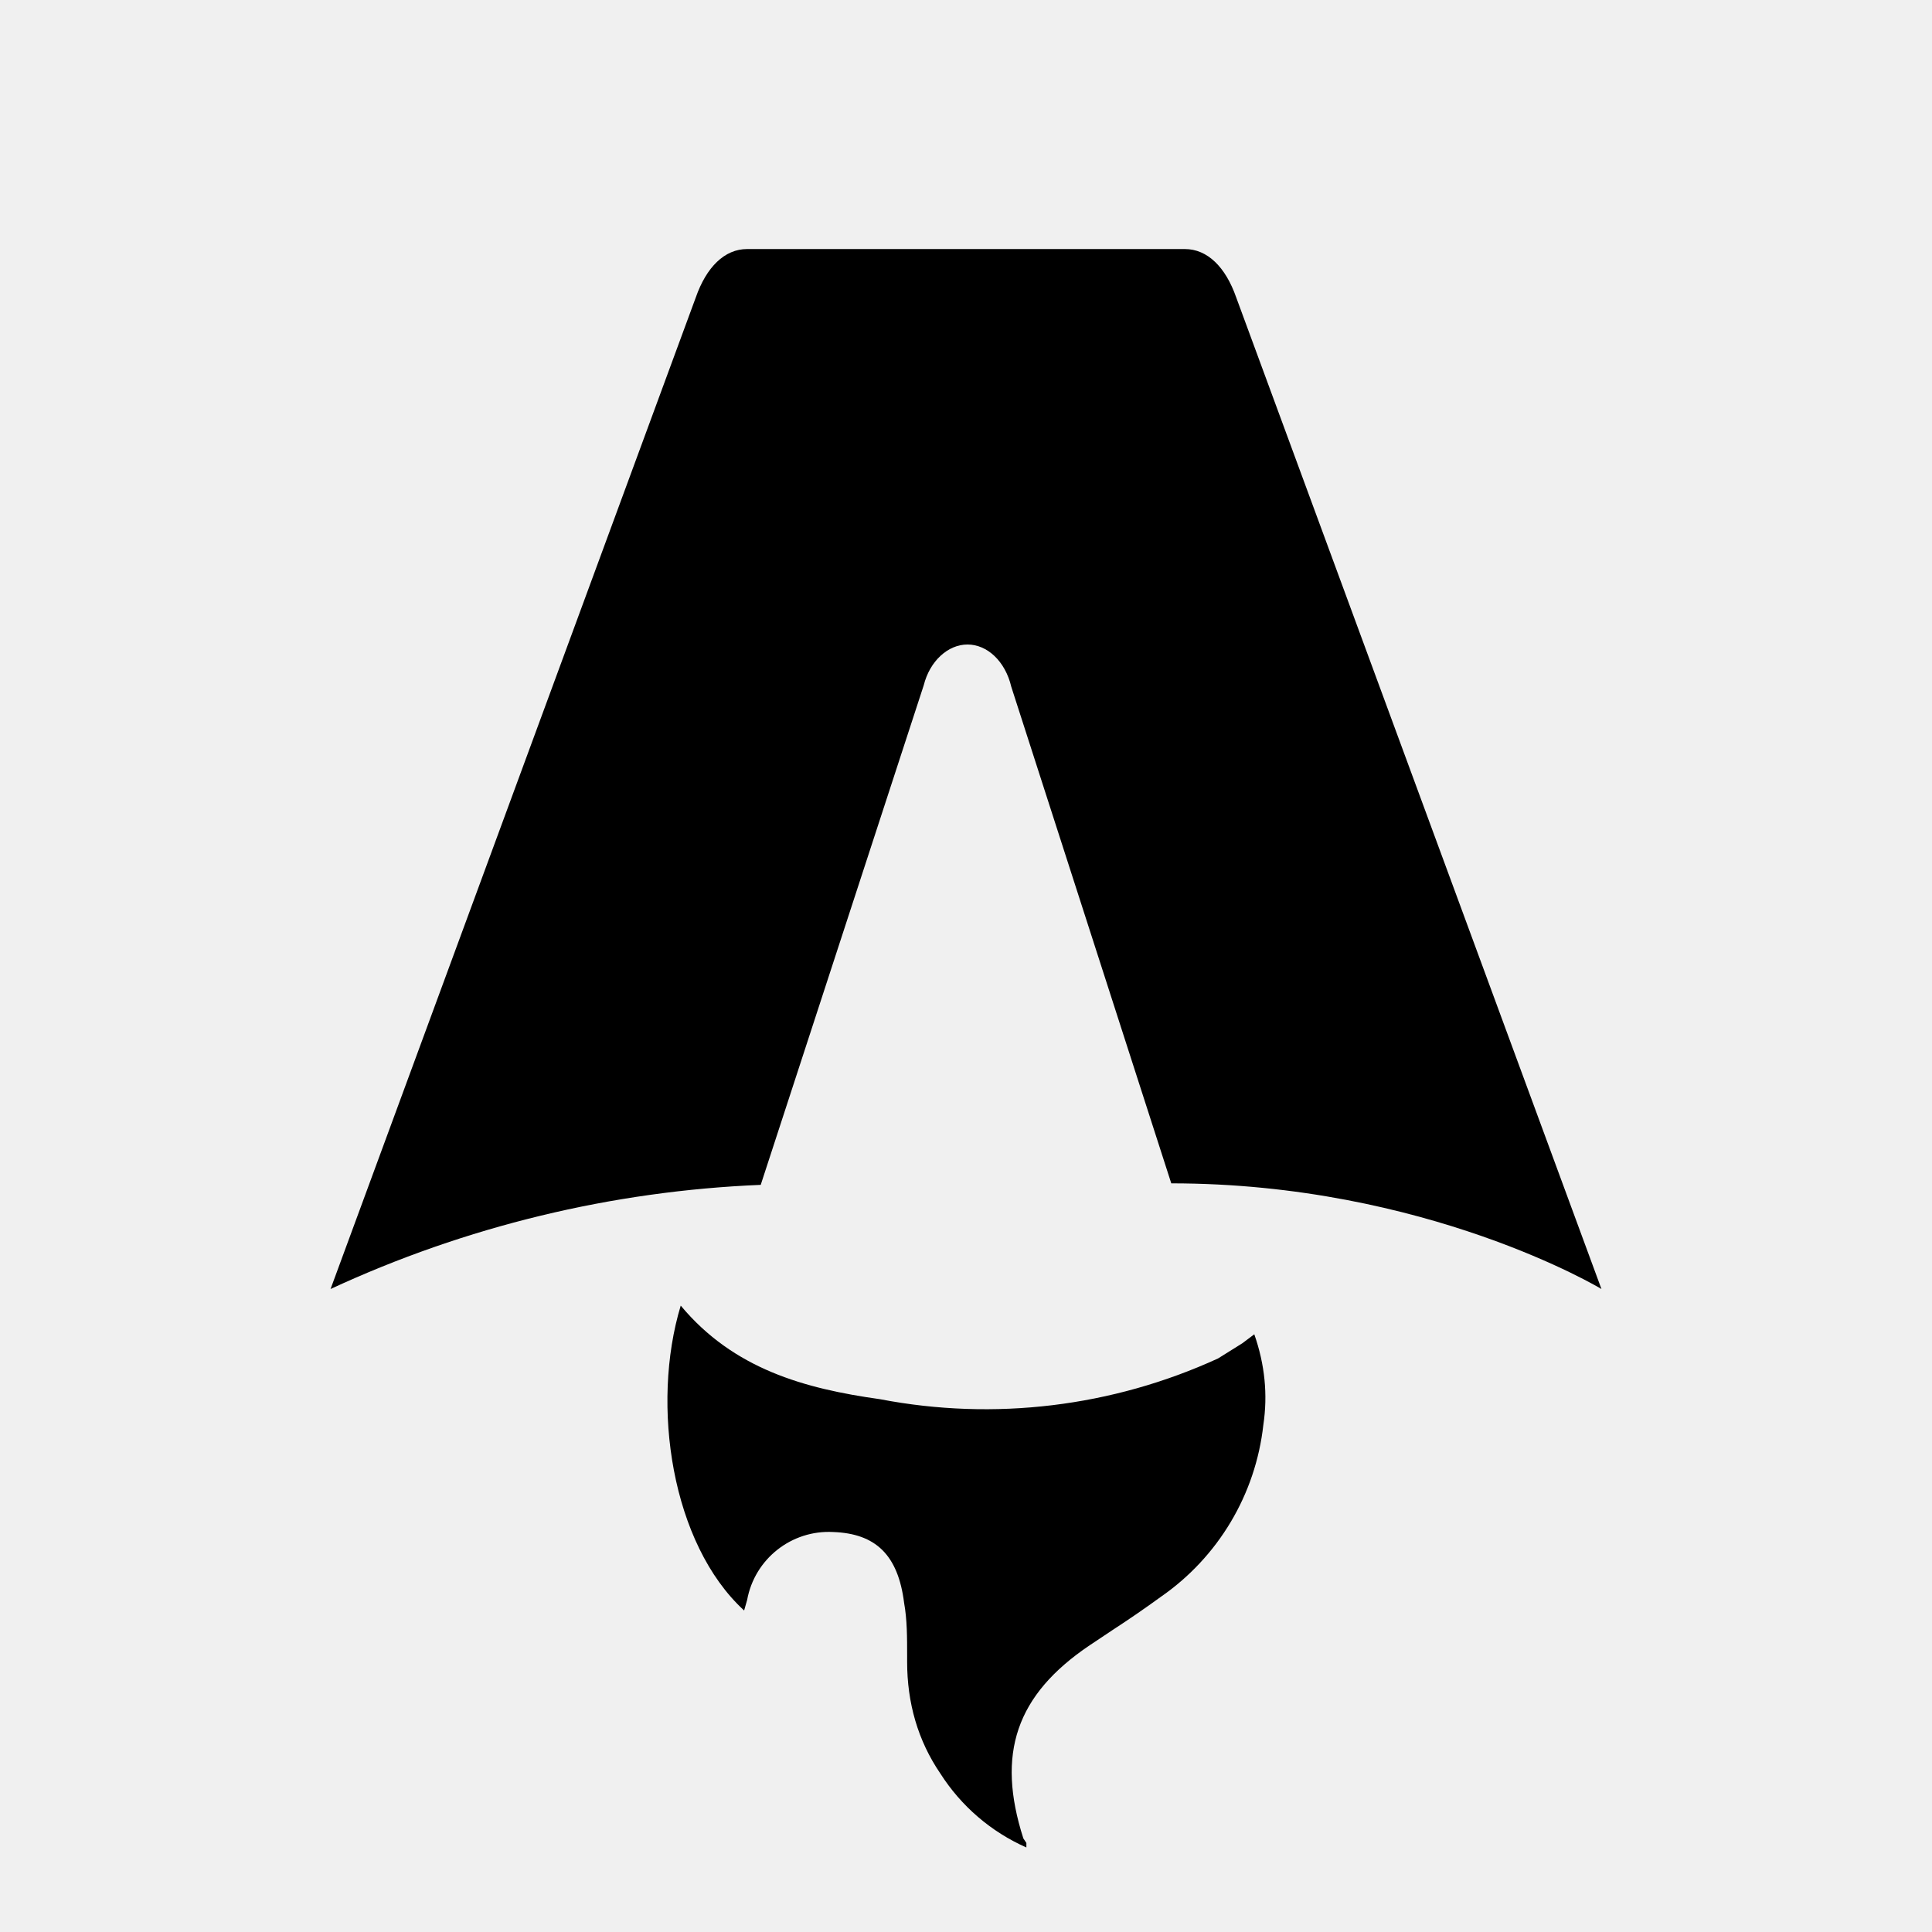
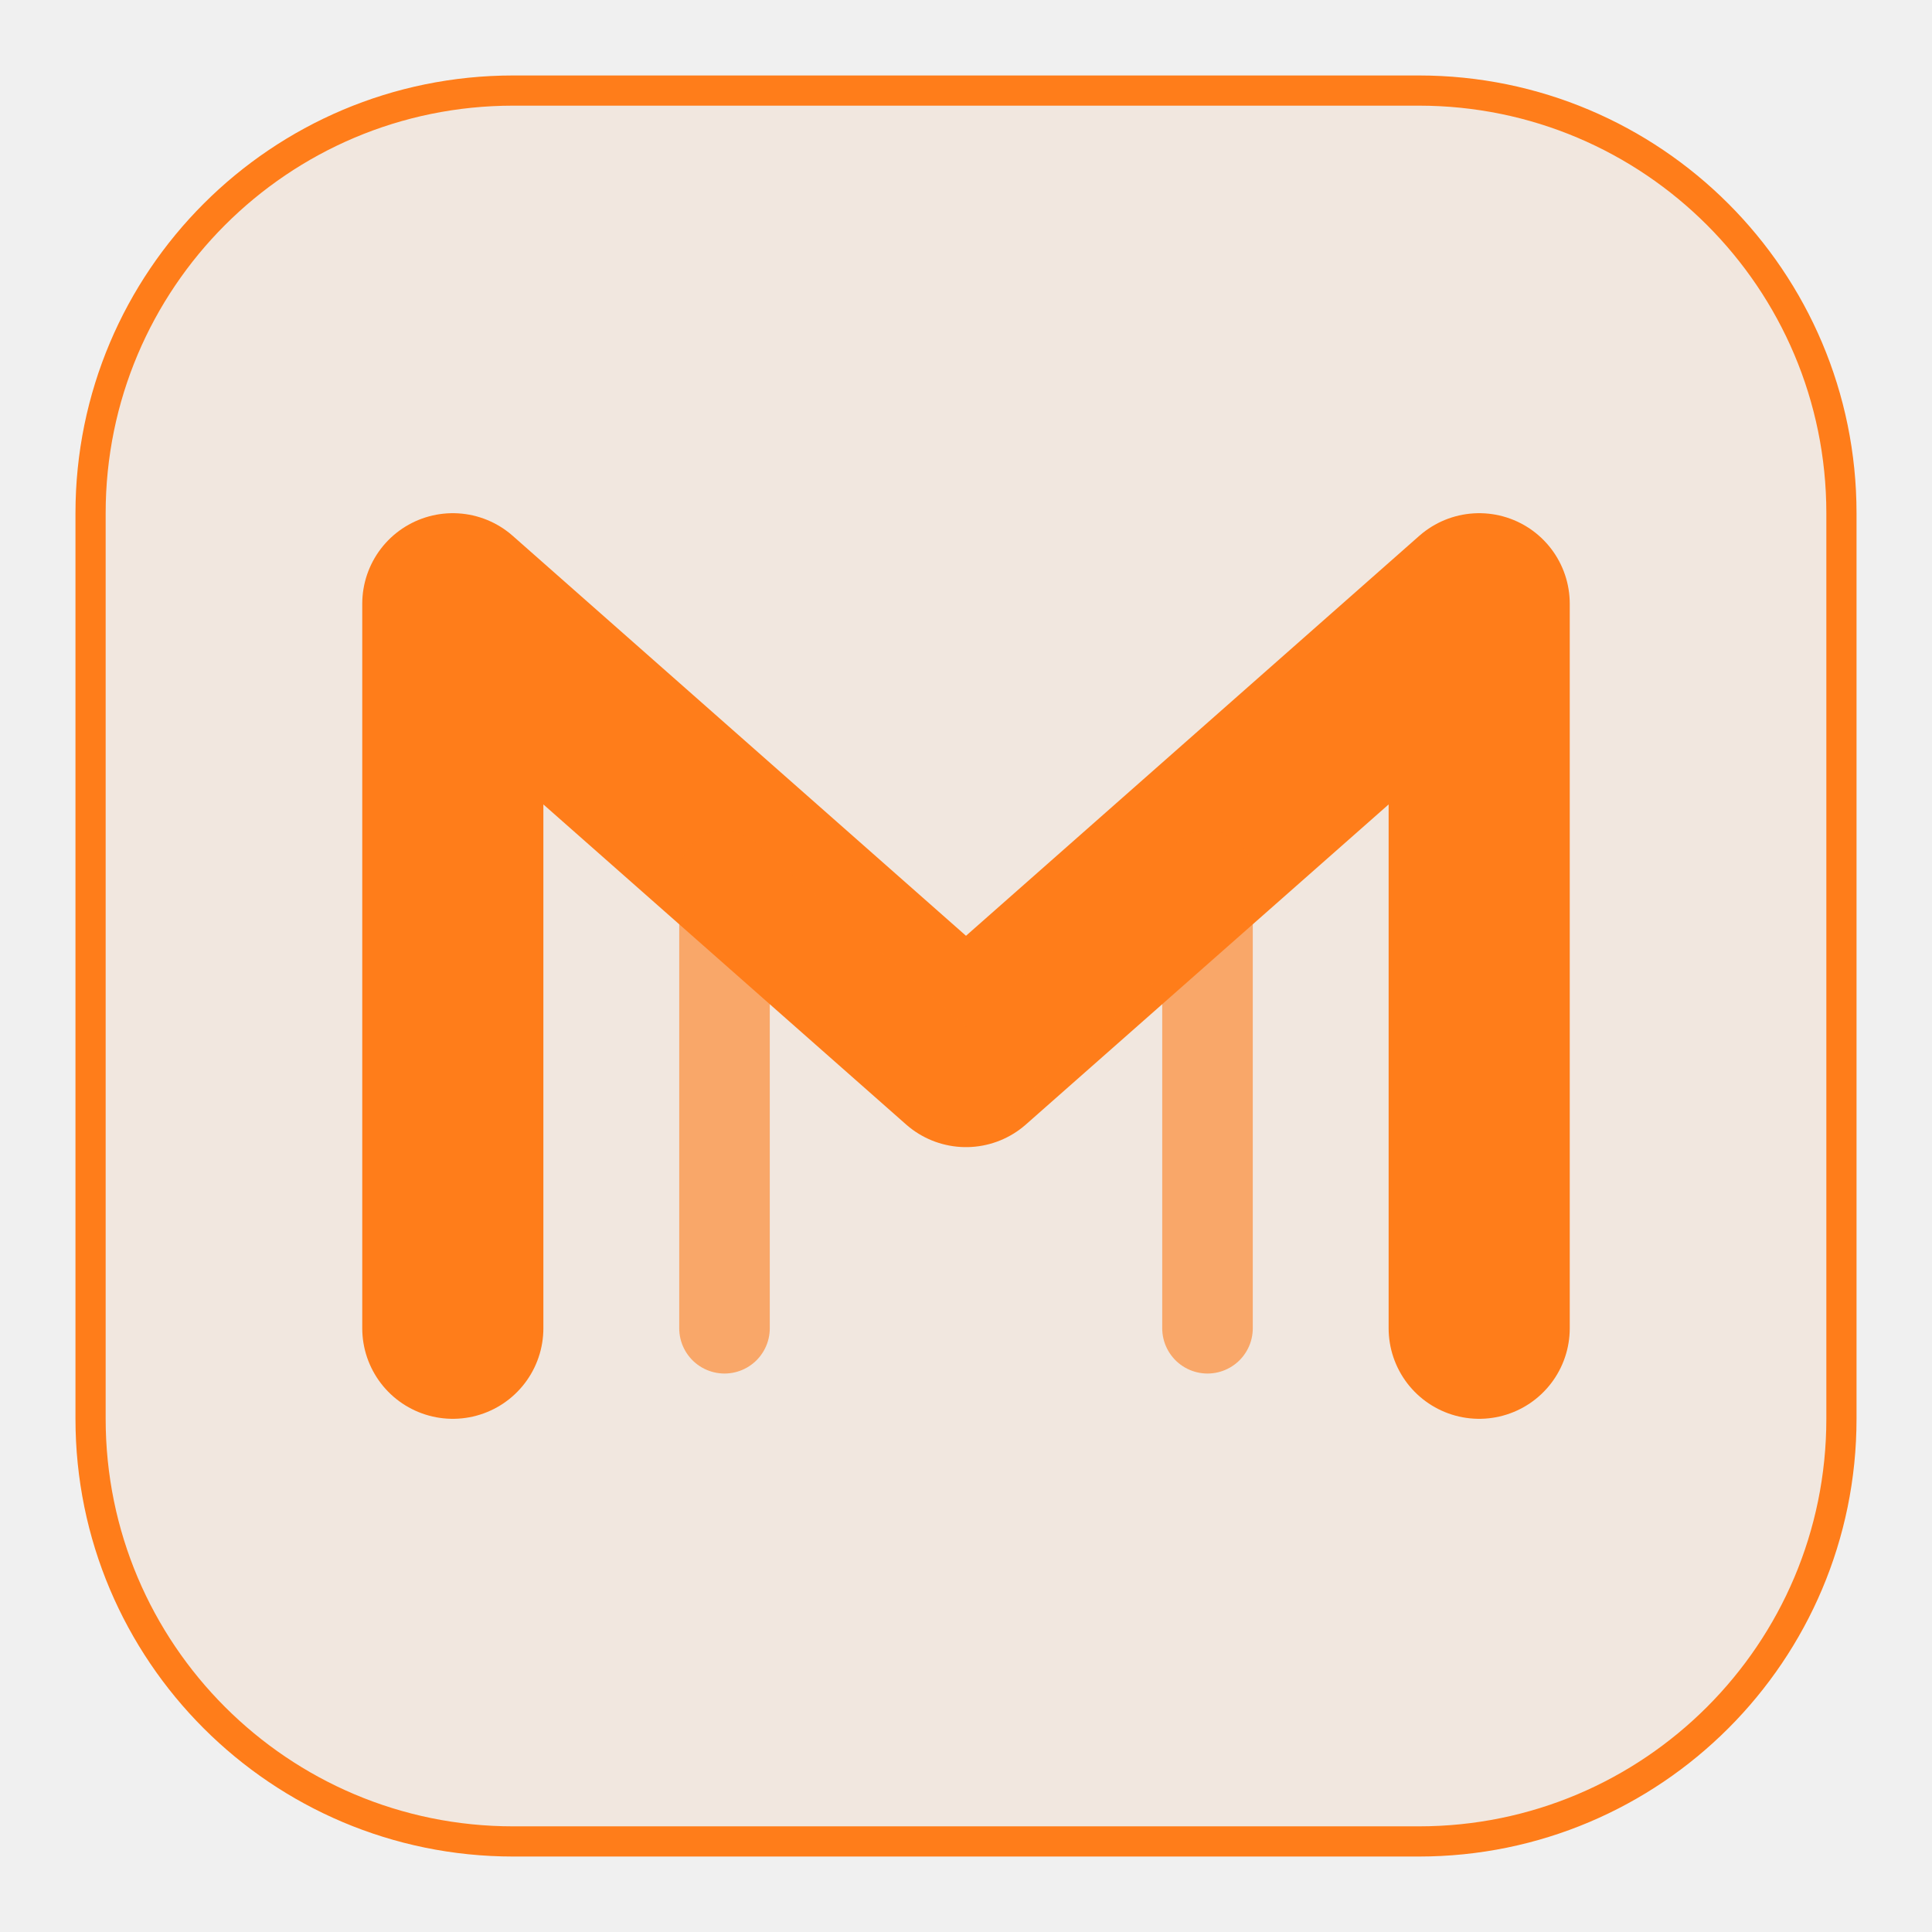
<svg xmlns="http://www.w3.org/2000/svg" fill="none" viewBox="0 0 128 128">
-   <path d="M50.4 78.5a75.1 75.1 0 0 0-28.5 6.9l24.2-65.7c.7-2 1.9-3.2 3.4-3.2h29c1.5 0 2.7 1.2 3.4 3.2l24.2 65.7s-11.6-7-28.5-7L67 45.5c-.4-1.7-1.6-2.8-2.9-2.8-1.3 0-2.5 1.1-2.9 2.7L50.4 78.5Zm-1.1 28.2Zm-4.2-20.2c-2 6.6-.6 15.8 4.2 20.2a17.5 17.5 0 0 1 .2-.7 5.5 5.5 0 0 1 5.7-4.5c2.8.1 4.3 1.5 4.7 4.7.2 1.1.2 2.3.2 3.5v.4c0 2.7.7 5.2 2.2 7.4a13 13 0 0 0 5.7 4.9v-.3l-.2-.3c-1.8-5.6-.5-9.5 4.4-12.8l1.5-1a73 73 0 0 0 3.2-2.2 16 16 0 0 0 6.8-11.4c.3-2 .1-4-.6-6l-.8.6-1.6 1a37 37 0 0 1-22.4 2.7c-5-.7-9.7-2-13.2-6.2Z" />
-   <style>
-         path { fill: #000; }
-         @media (prefers-color-scheme: dark) {
-             path { fill: #FFF; }
-         }
-     </style>
+   <rect width="116" height="116" x="6" y="6" rx="28" fill="#FF7D1A" fill-opacity="0.08" stroke="#FF7D1A" stroke-width="2" />
+   <path d="M30 88V40L64 70L98 40V88" stroke="#FF7D1A" stroke-width="12" stroke-linecap="round" stroke-linejoin="round" />
+   <path d="M48 88V58L64 72L80 58V88" stroke="#FF7D1A" stroke-width="6" stroke-linecap="round" stroke-linejoin="round" opacity="0.6" />
</svg>
